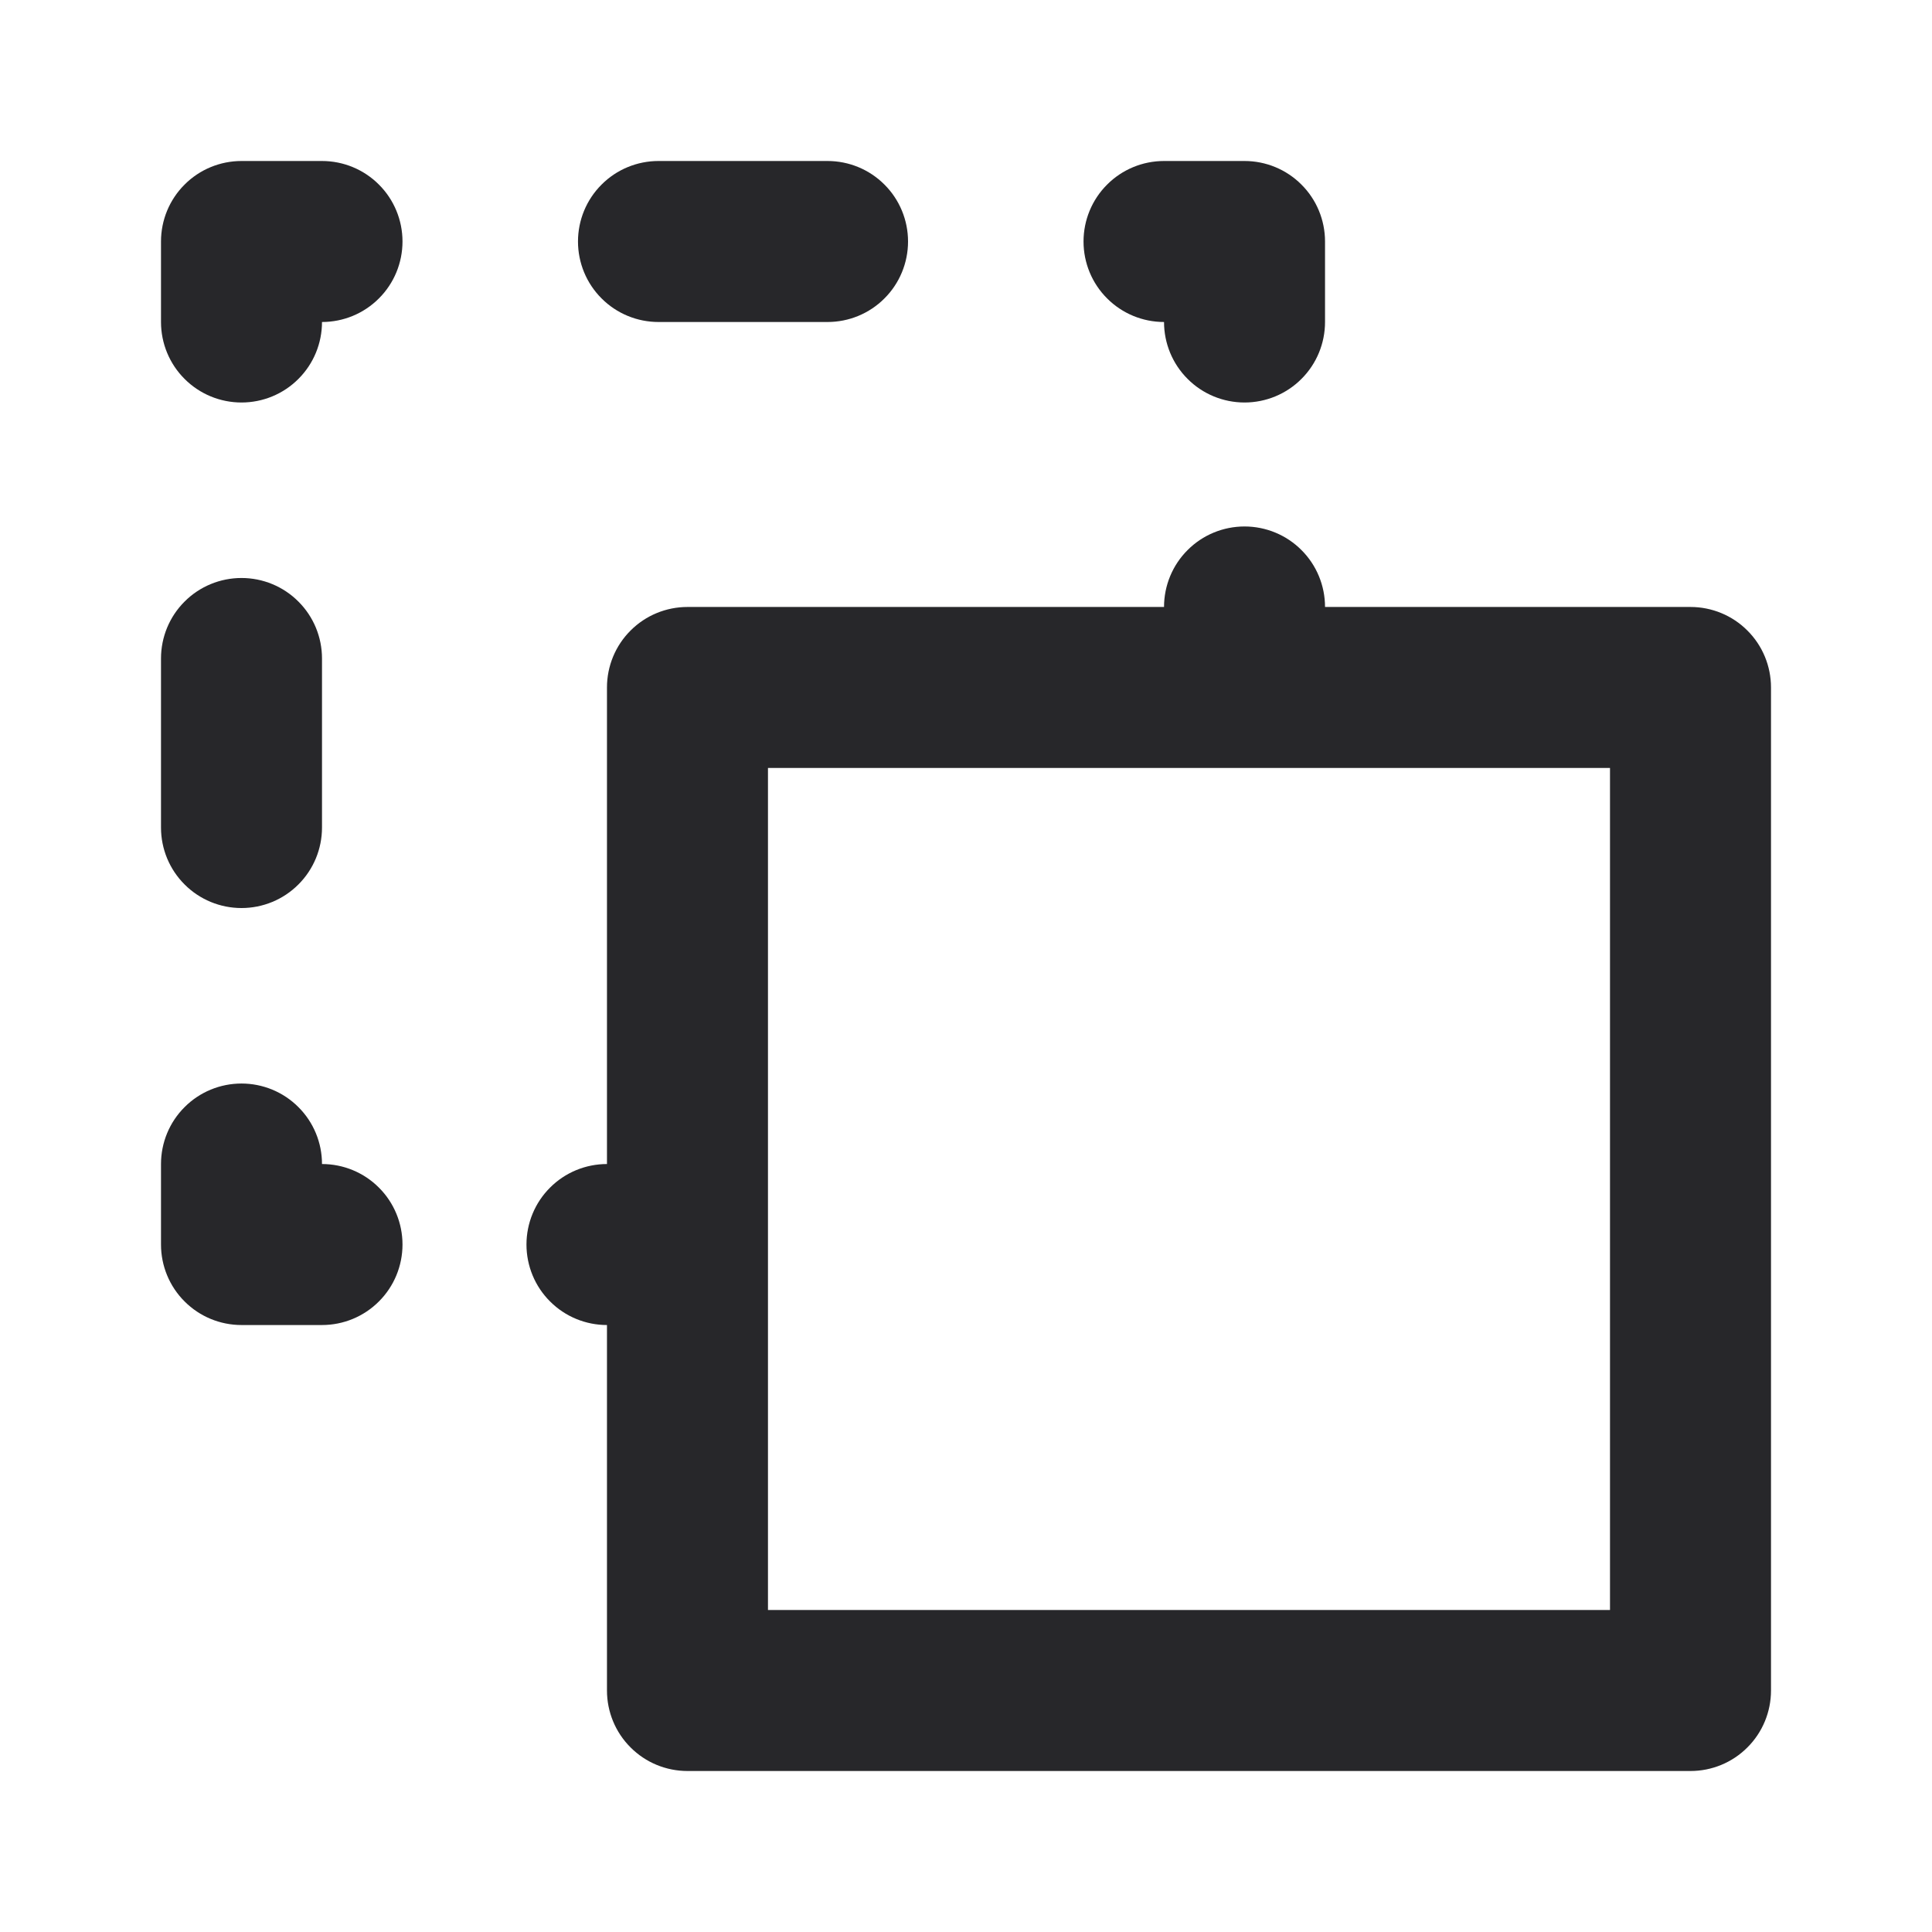
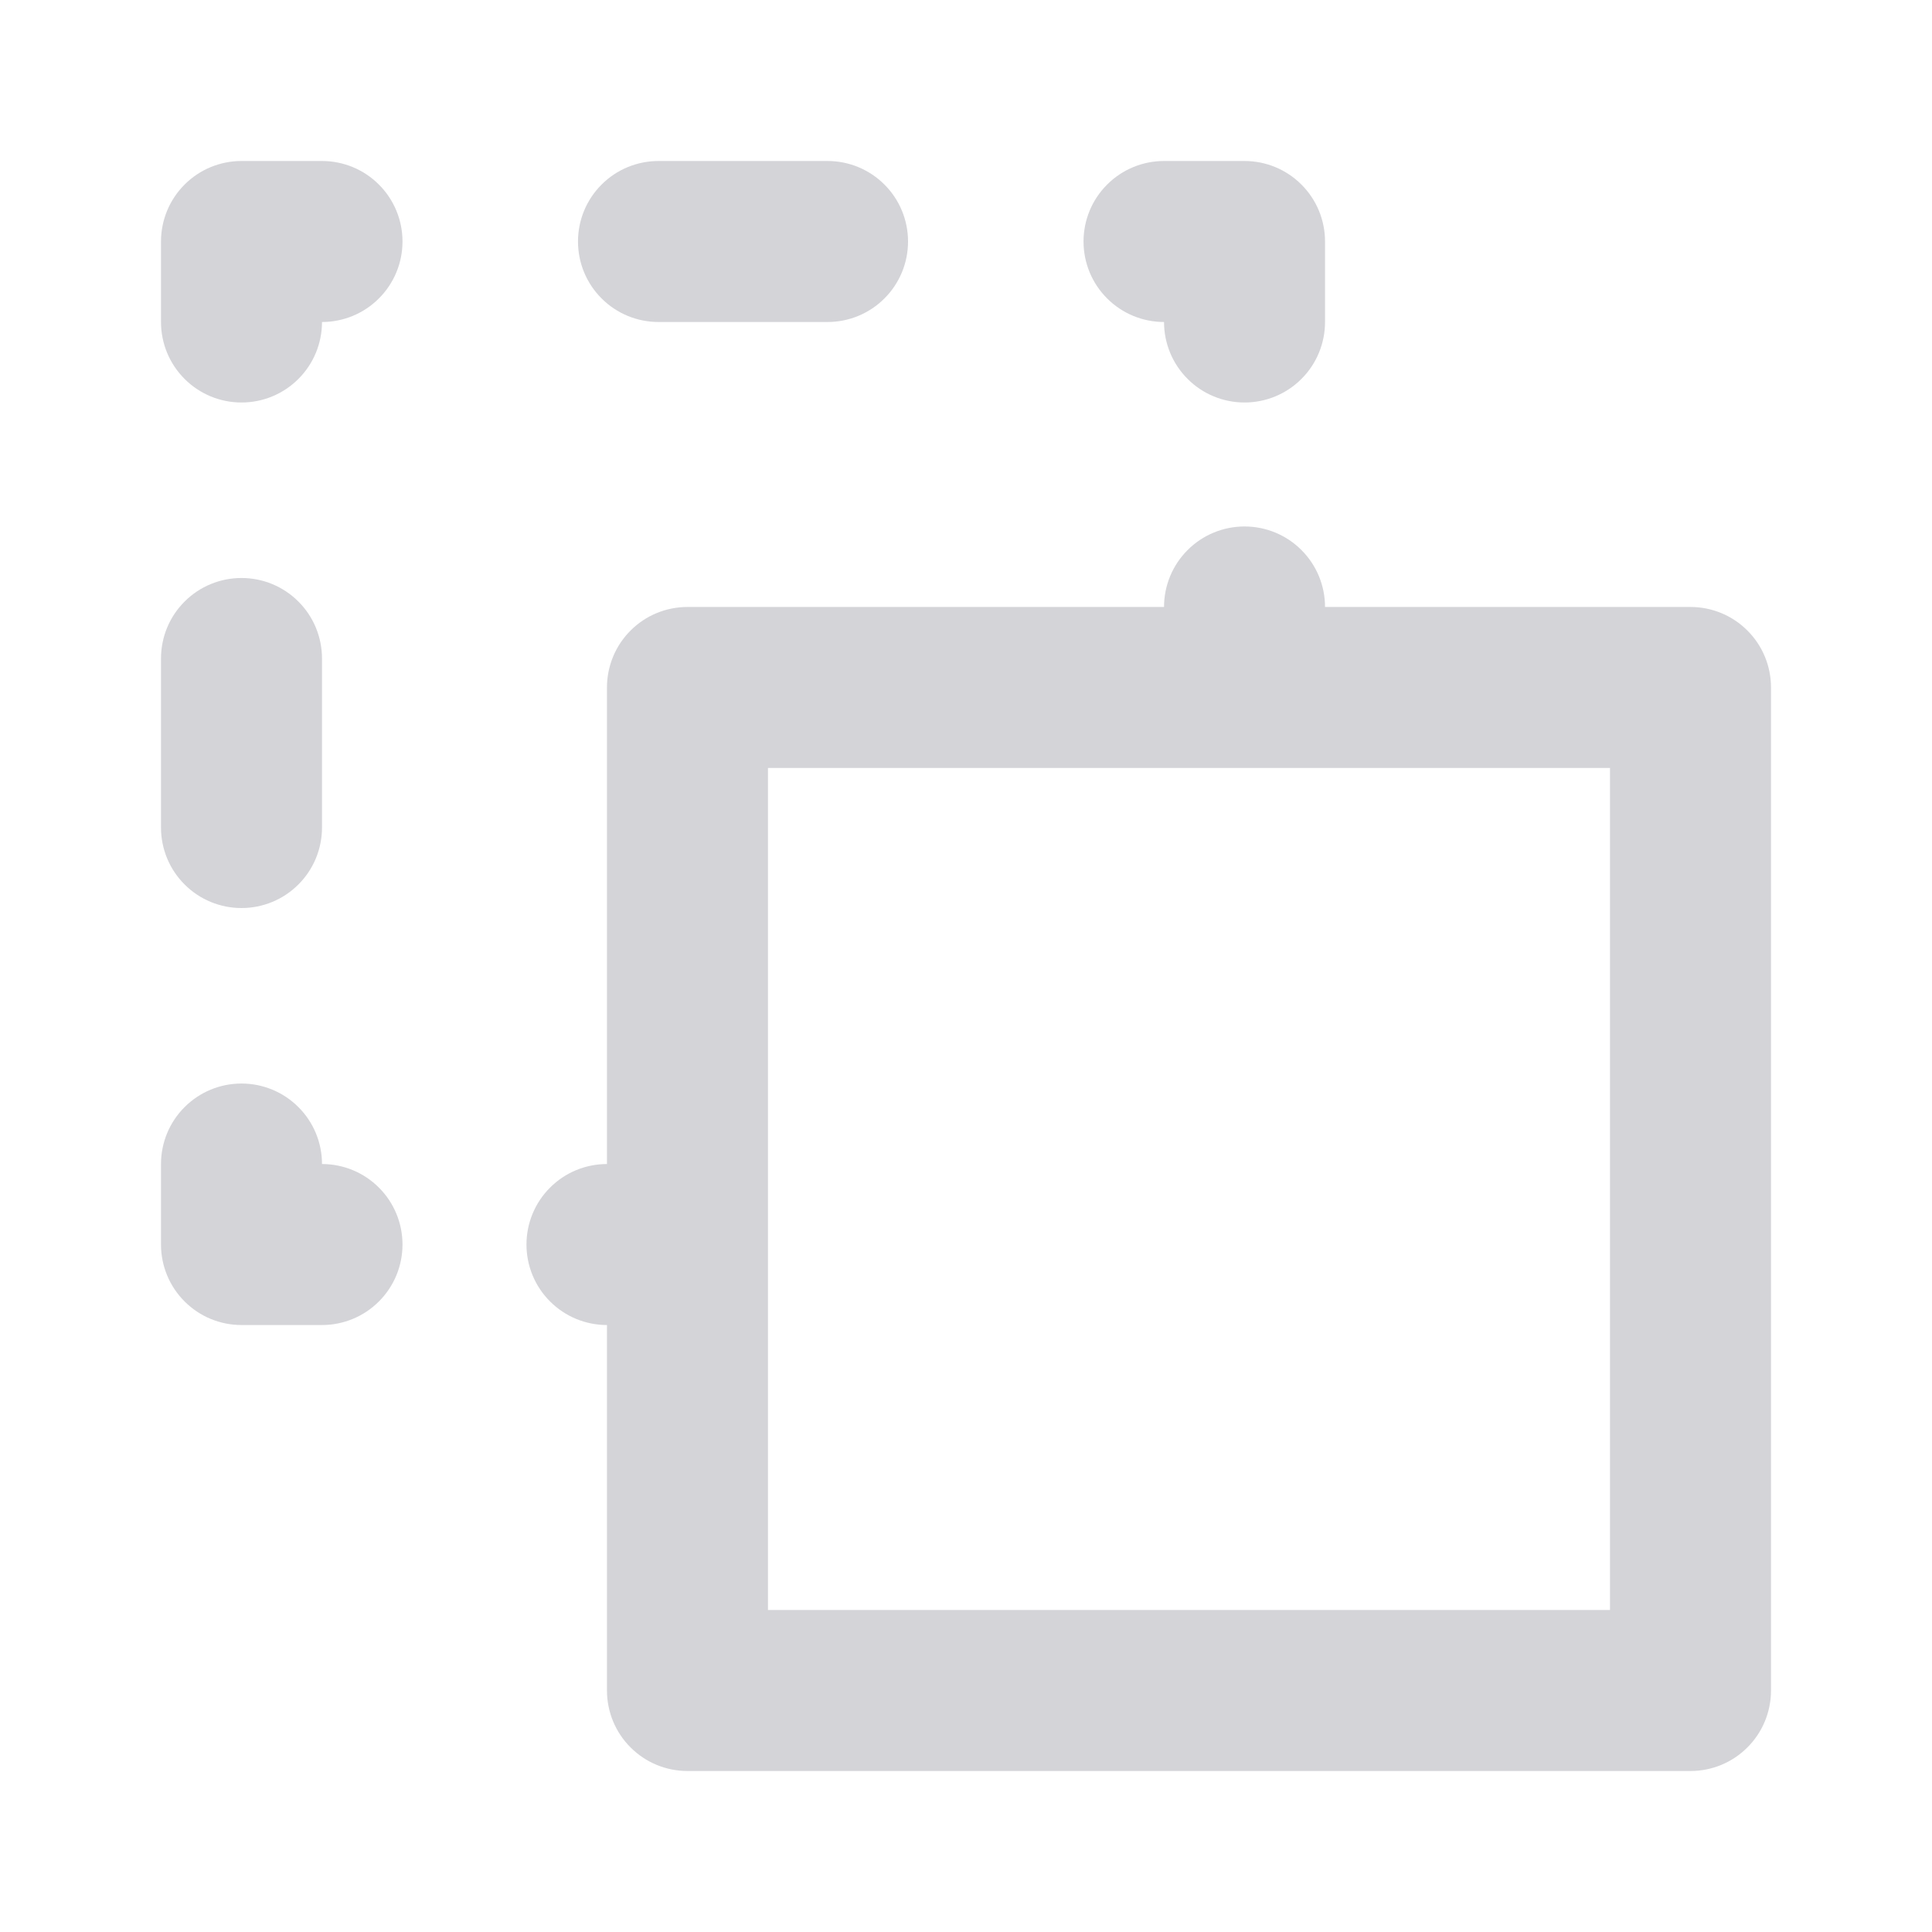
<svg xmlns="http://www.w3.org/2000/svg" width="24" height="24" viewBox="0 0 24 24" fill="none">
-   <path d="M8.18 4H10.28C10.545 4 10.8 3.895 10.987 3.707C11.175 3.52 11.28 3.265 11.28 3C11.28 2.735 11.175 2.48 10.987 2.293C10.8 2.105 10.545 2 10.28 2H8.18C7.915 2 7.66 2.105 7.473 2.293C7.285 2.48 7.18 2.735 7.18 3C7.18 3.265 7.285 3.52 7.473 3.707C7.66 3.895 7.915 4 8.18 4ZM3 11.28C3.265 11.28 3.52 11.175 3.707 10.987C3.895 10.8 4 10.545 4 10.28V8.18C4 7.915 3.895 7.66 3.707 7.473C3.52 7.285 3.265 7.18 3 7.18C2.735 7.18 2.48 7.285 2.293 7.473C2.105 7.66 2 7.915 2 8.18V10.28C2 10.545 2.105 10.8 2.293 10.987C2.48 11.175 2.735 11.28 3 11.28ZM14.46 4C14.46 4.265 14.565 4.52 14.753 4.707C14.94 4.895 15.195 5 15.46 5C15.725 5 15.98 4.895 16.167 4.707C16.355 4.52 16.46 4.265 16.46 4V3C16.46 2.735 16.355 2.48 16.167 2.293C15.98 2.105 15.725 2 15.46 2H14.46C14.195 2 13.94 2.105 13.753 2.293C13.565 2.48 13.46 2.735 13.46 3C13.46 3.265 13.565 3.52 13.753 3.707C13.94 3.895 14.195 4 14.46 4V4ZM21 7.54H16.46C16.46 7.275 16.355 7.02 16.167 6.833C15.98 6.645 15.725 6.54 15.46 6.54C15.195 6.54 14.94 6.645 14.753 6.833C14.565 7.02 14.46 7.275 14.46 7.54H8.54C8.275 7.54 8.02 7.645 7.833 7.833C7.645 8.02 7.54 8.275 7.54 8.54V14.46C7.275 14.46 7.02 14.565 6.833 14.753C6.645 14.94 6.54 15.195 6.54 15.46C6.54 15.725 6.645 15.98 6.833 16.167C7.02 16.355 7.275 16.46 7.54 16.46V21C7.54 21.265 7.645 21.52 7.833 21.707C8.02 21.895 8.275 22 8.54 22H21C21.265 22 21.52 21.895 21.707 21.707C21.895 21.52 22 21.265 22 21V8.54C22 8.275 21.895 8.02 21.707 7.833C21.52 7.645 21.265 7.54 21 7.54V7.54ZM20 20H9.54V15.47V9.54H20V20ZM4 2H3C2.735 2 2.48 2.105 2.293 2.293C2.105 2.48 2 2.735 2 3V4C2 4.265 2.105 4.52 2.293 4.707C2.48 4.895 2.735 5 3 5C3.265 5 3.52 4.895 3.707 4.707C3.895 4.52 4 4.265 4 4C4.265 4 4.52 3.895 4.707 3.707C4.895 3.52 5 3.265 5 3C5 2.735 4.895 2.48 4.707 2.293C4.52 2.105 4.265 2 4 2V2ZM4 14.46C4 14.195 3.895 13.94 3.707 13.753C3.52 13.565 3.265 13.46 3 13.46C2.735 13.46 2.48 13.565 2.293 13.753C2.105 13.94 2 14.195 2 14.46V15.46C2 15.725 2.105 15.98 2.293 16.167C2.48 16.355 2.735 16.46 3 16.46H4C4.265 16.46 4.52 16.355 4.707 16.167C4.895 15.98 5 15.725 5 15.46C5 15.195 4.895 14.94 4.707 14.753C4.52 14.565 4.265 14.46 4 14.46Z" fill="#27272A" />
+   <path d="M8.18 4H10.28C10.545 4 10.8 3.895 10.987 3.707C11.175 3.52 11.28 3.265 11.28 3C11.28 2.735 11.175 2.48 10.987 2.293C10.8 2.105 10.545 2 10.28 2H8.18C7.915 2 7.66 2.105 7.473 2.293C7.285 2.48 7.18 2.735 7.18 3C7.18 3.265 7.285 3.52 7.473 3.707C7.66 3.895 7.915 4 8.18 4ZM3 11.28C3.265 11.28 3.52 11.175 3.707 10.987C3.895 10.8 4 10.545 4 10.28V8.18C4 7.915 3.895 7.66 3.707 7.473C3.52 7.285 3.265 7.18 3 7.18C2.735 7.18 2.48 7.285 2.293 7.473C2.105 7.66 2 7.915 2 8.18V10.28C2 10.545 2.105 10.8 2.293 10.987C2.48 11.175 2.735 11.28 3 11.28ZM14.46 4C14.46 4.265 14.565 4.52 14.753 4.707C14.94 4.895 15.195 5 15.46 5C15.725 5 15.98 4.895 16.167 4.707C16.355 4.52 16.46 4.265 16.46 4V3C16.46 2.735 16.355 2.48 16.167 2.293C15.98 2.105 15.725 2 15.46 2H14.46C14.195 2 13.94 2.105 13.753 2.293C13.565 2.48 13.46 2.735 13.46 3C13.46 3.265 13.565 3.52 13.753 3.707C13.94 3.895 14.195 4 14.46 4ZM21 7.54H16.46C16.46 7.275 16.355 7.02 16.167 6.833C15.98 6.645 15.725 6.54 15.46 6.54C15.195 6.54 14.94 6.645 14.753 6.833C14.565 7.02 14.46 7.275 14.46 7.54H8.54C8.275 7.54 8.02 7.645 7.833 7.833C7.645 8.02 7.54 8.275 7.54 8.54V14.46C7.275 14.46 7.02 14.565 6.833 14.753C6.645 14.94 6.54 15.195 6.54 15.46C6.54 15.725 6.645 15.98 6.833 16.167C7.02 16.355 7.275 16.46 7.54 16.46V21C7.54 21.265 7.645 21.52 7.833 21.707C8.02 21.895 8.275 22 8.54 22H21C21.265 22 21.52 21.895 21.707 21.707C21.895 21.52 22 21.265 22 21V8.54C22 8.275 21.895 8.02 21.707 7.833C21.52 7.645 21.265 7.54 21 7.54ZM20 20H9.54V15.47V9.54H20V20ZM4 2H3C2.735 2 2.48 2.105 2.293 2.293C2.105 2.48 2 2.735 2 3V4C2 4.265 2.105 4.52 2.293 4.707C2.48 4.895 2.735 5 3 5C3.265 5 3.52 4.895 3.707 4.707C3.895 4.52 4 4.265 4 4C4.265 4 4.52 3.895 4.707 3.707C4.895 3.52 5 3.265 5 3C5 2.735 4.895 2.48 4.707 2.293C4.52 2.105 4.265 2 4 2ZM4 14.46C4 14.195 3.895 13.94 3.707 13.753C3.52 13.565 3.265 13.46 3 13.46C2.735 13.46 2.48 13.565 2.293 13.753C2.105 13.94 2 14.195 2 14.46V15.46C2 15.725 2.105 15.98 2.293 16.167C2.48 16.355 2.735 16.46 3 16.46H4C4.265 16.46 4.52 16.355 4.707 16.167C4.895 15.98 5 15.725 5 15.46C5 15.195 4.895 14.94 4.707 14.753C4.52 14.565 4.265 14.46 4 14.46Z" fill="#D4D4D8" />
</svg>
